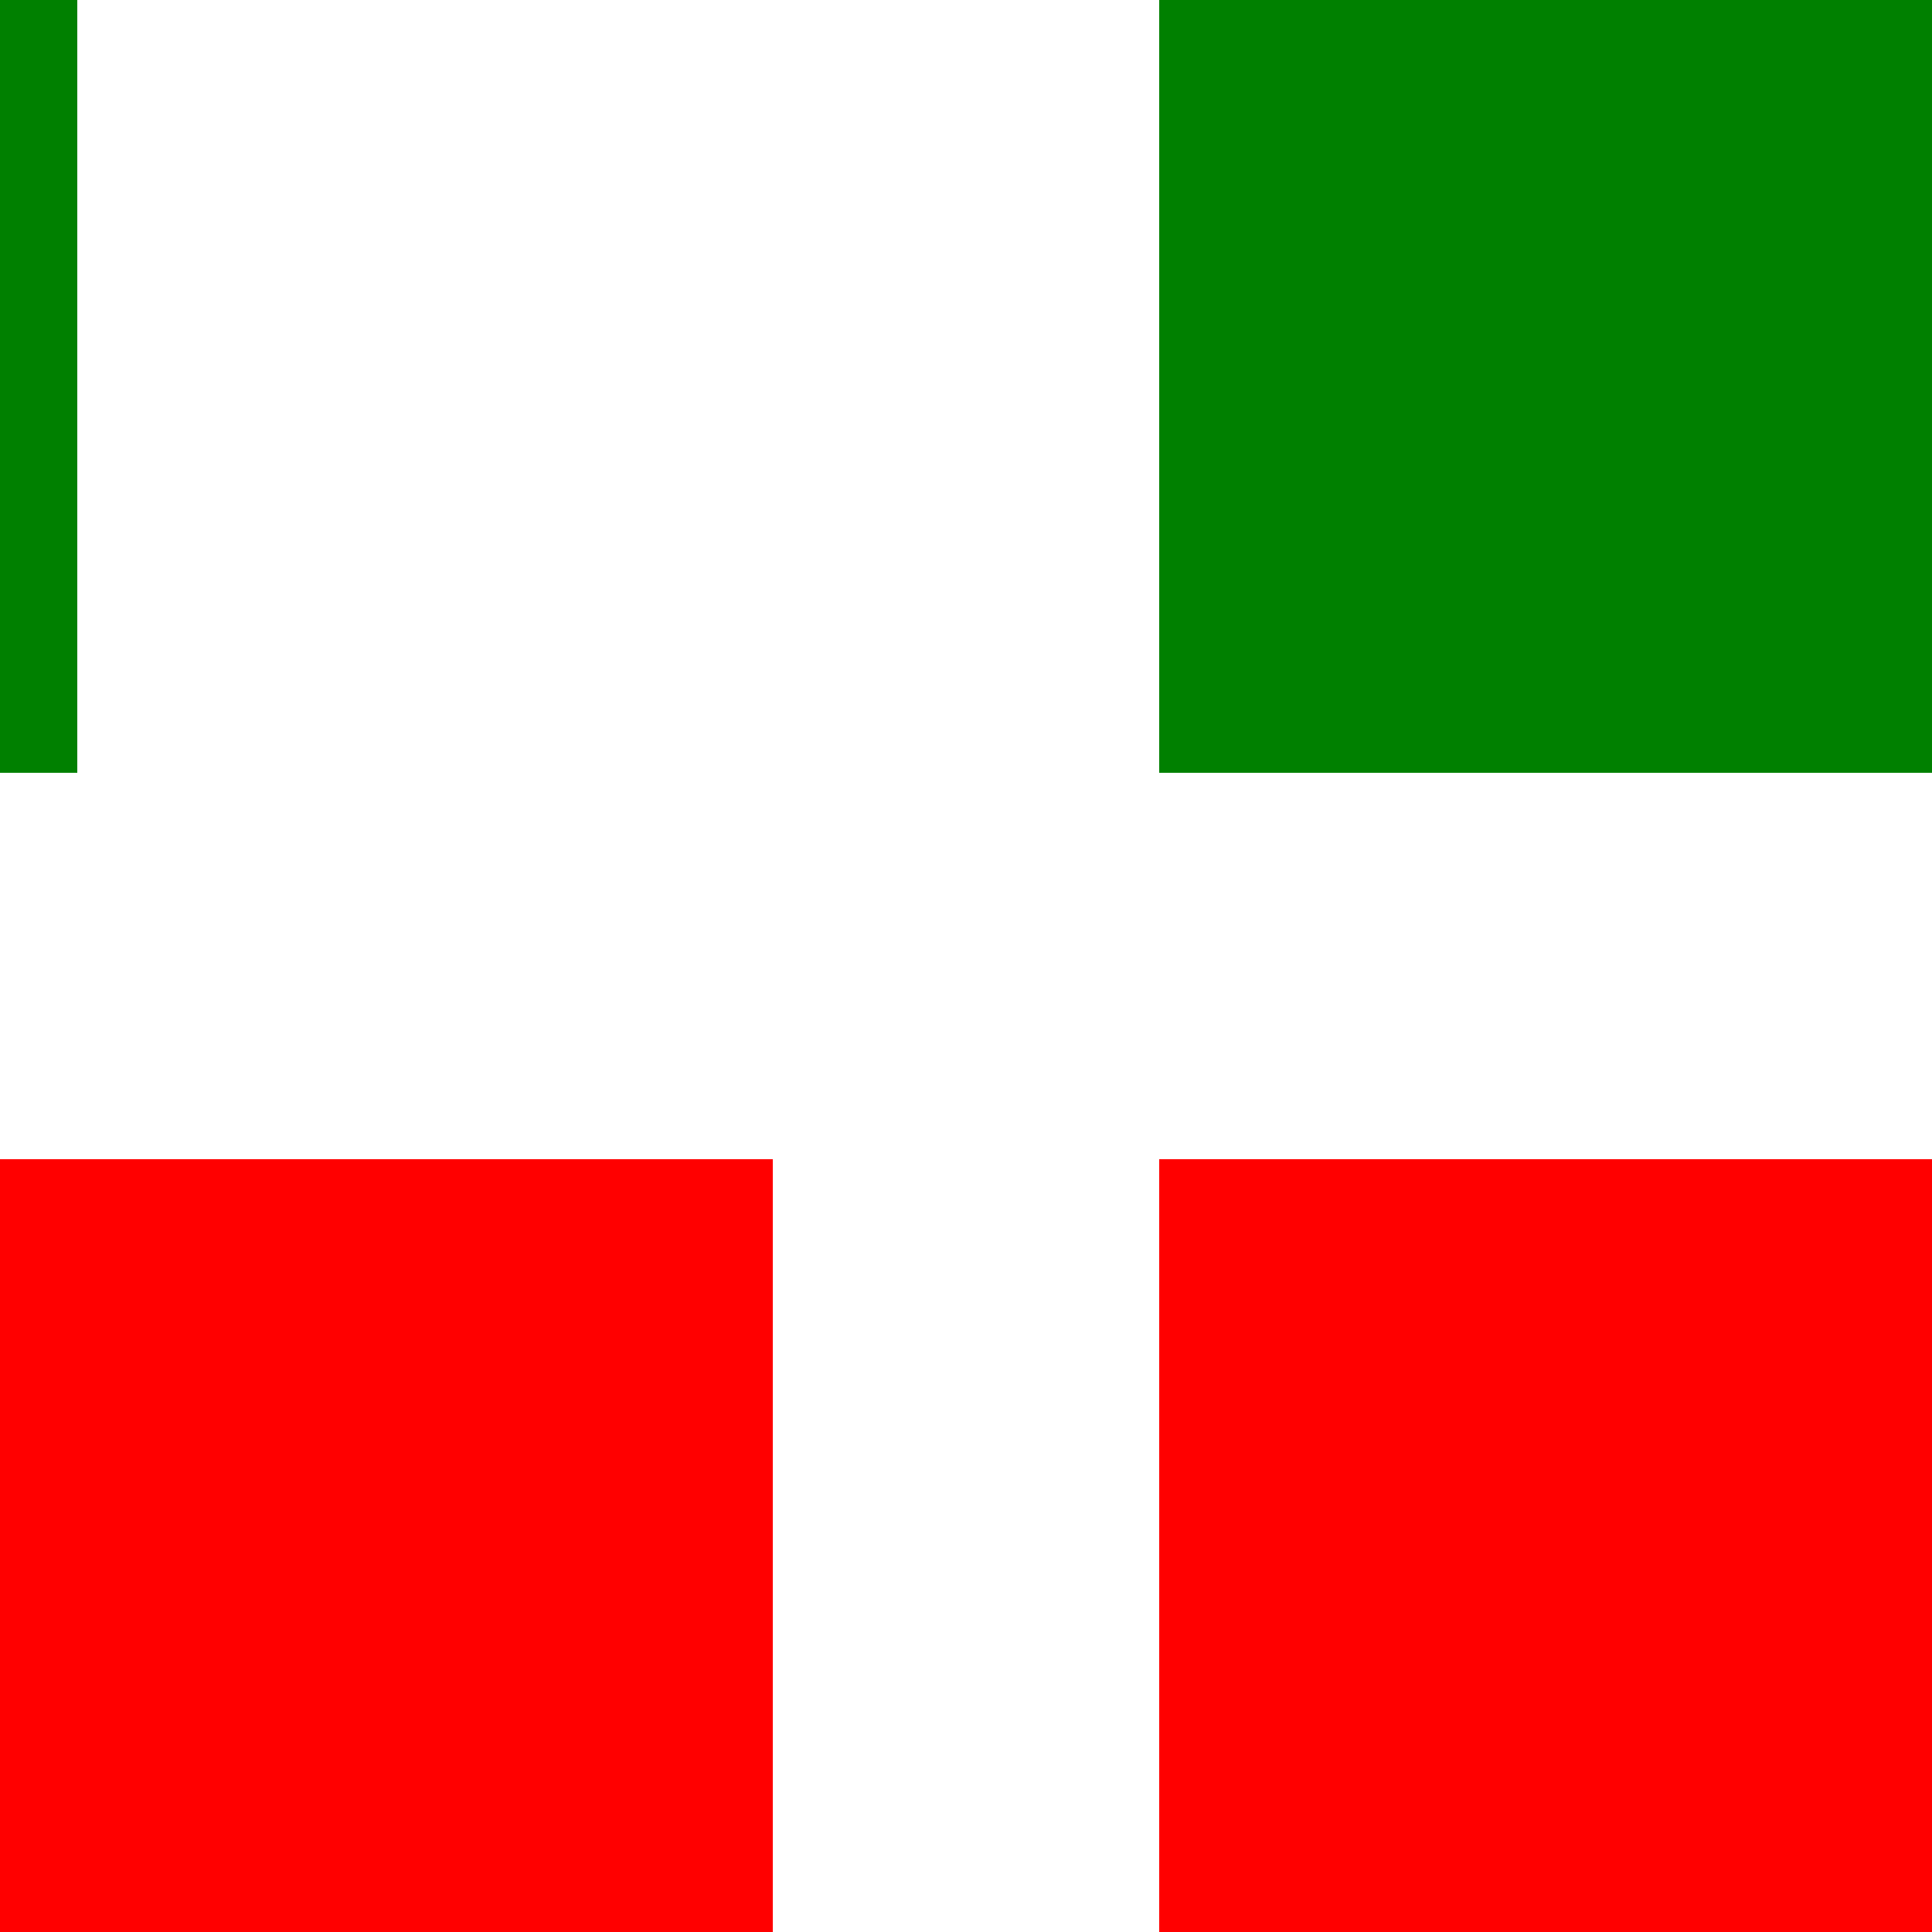
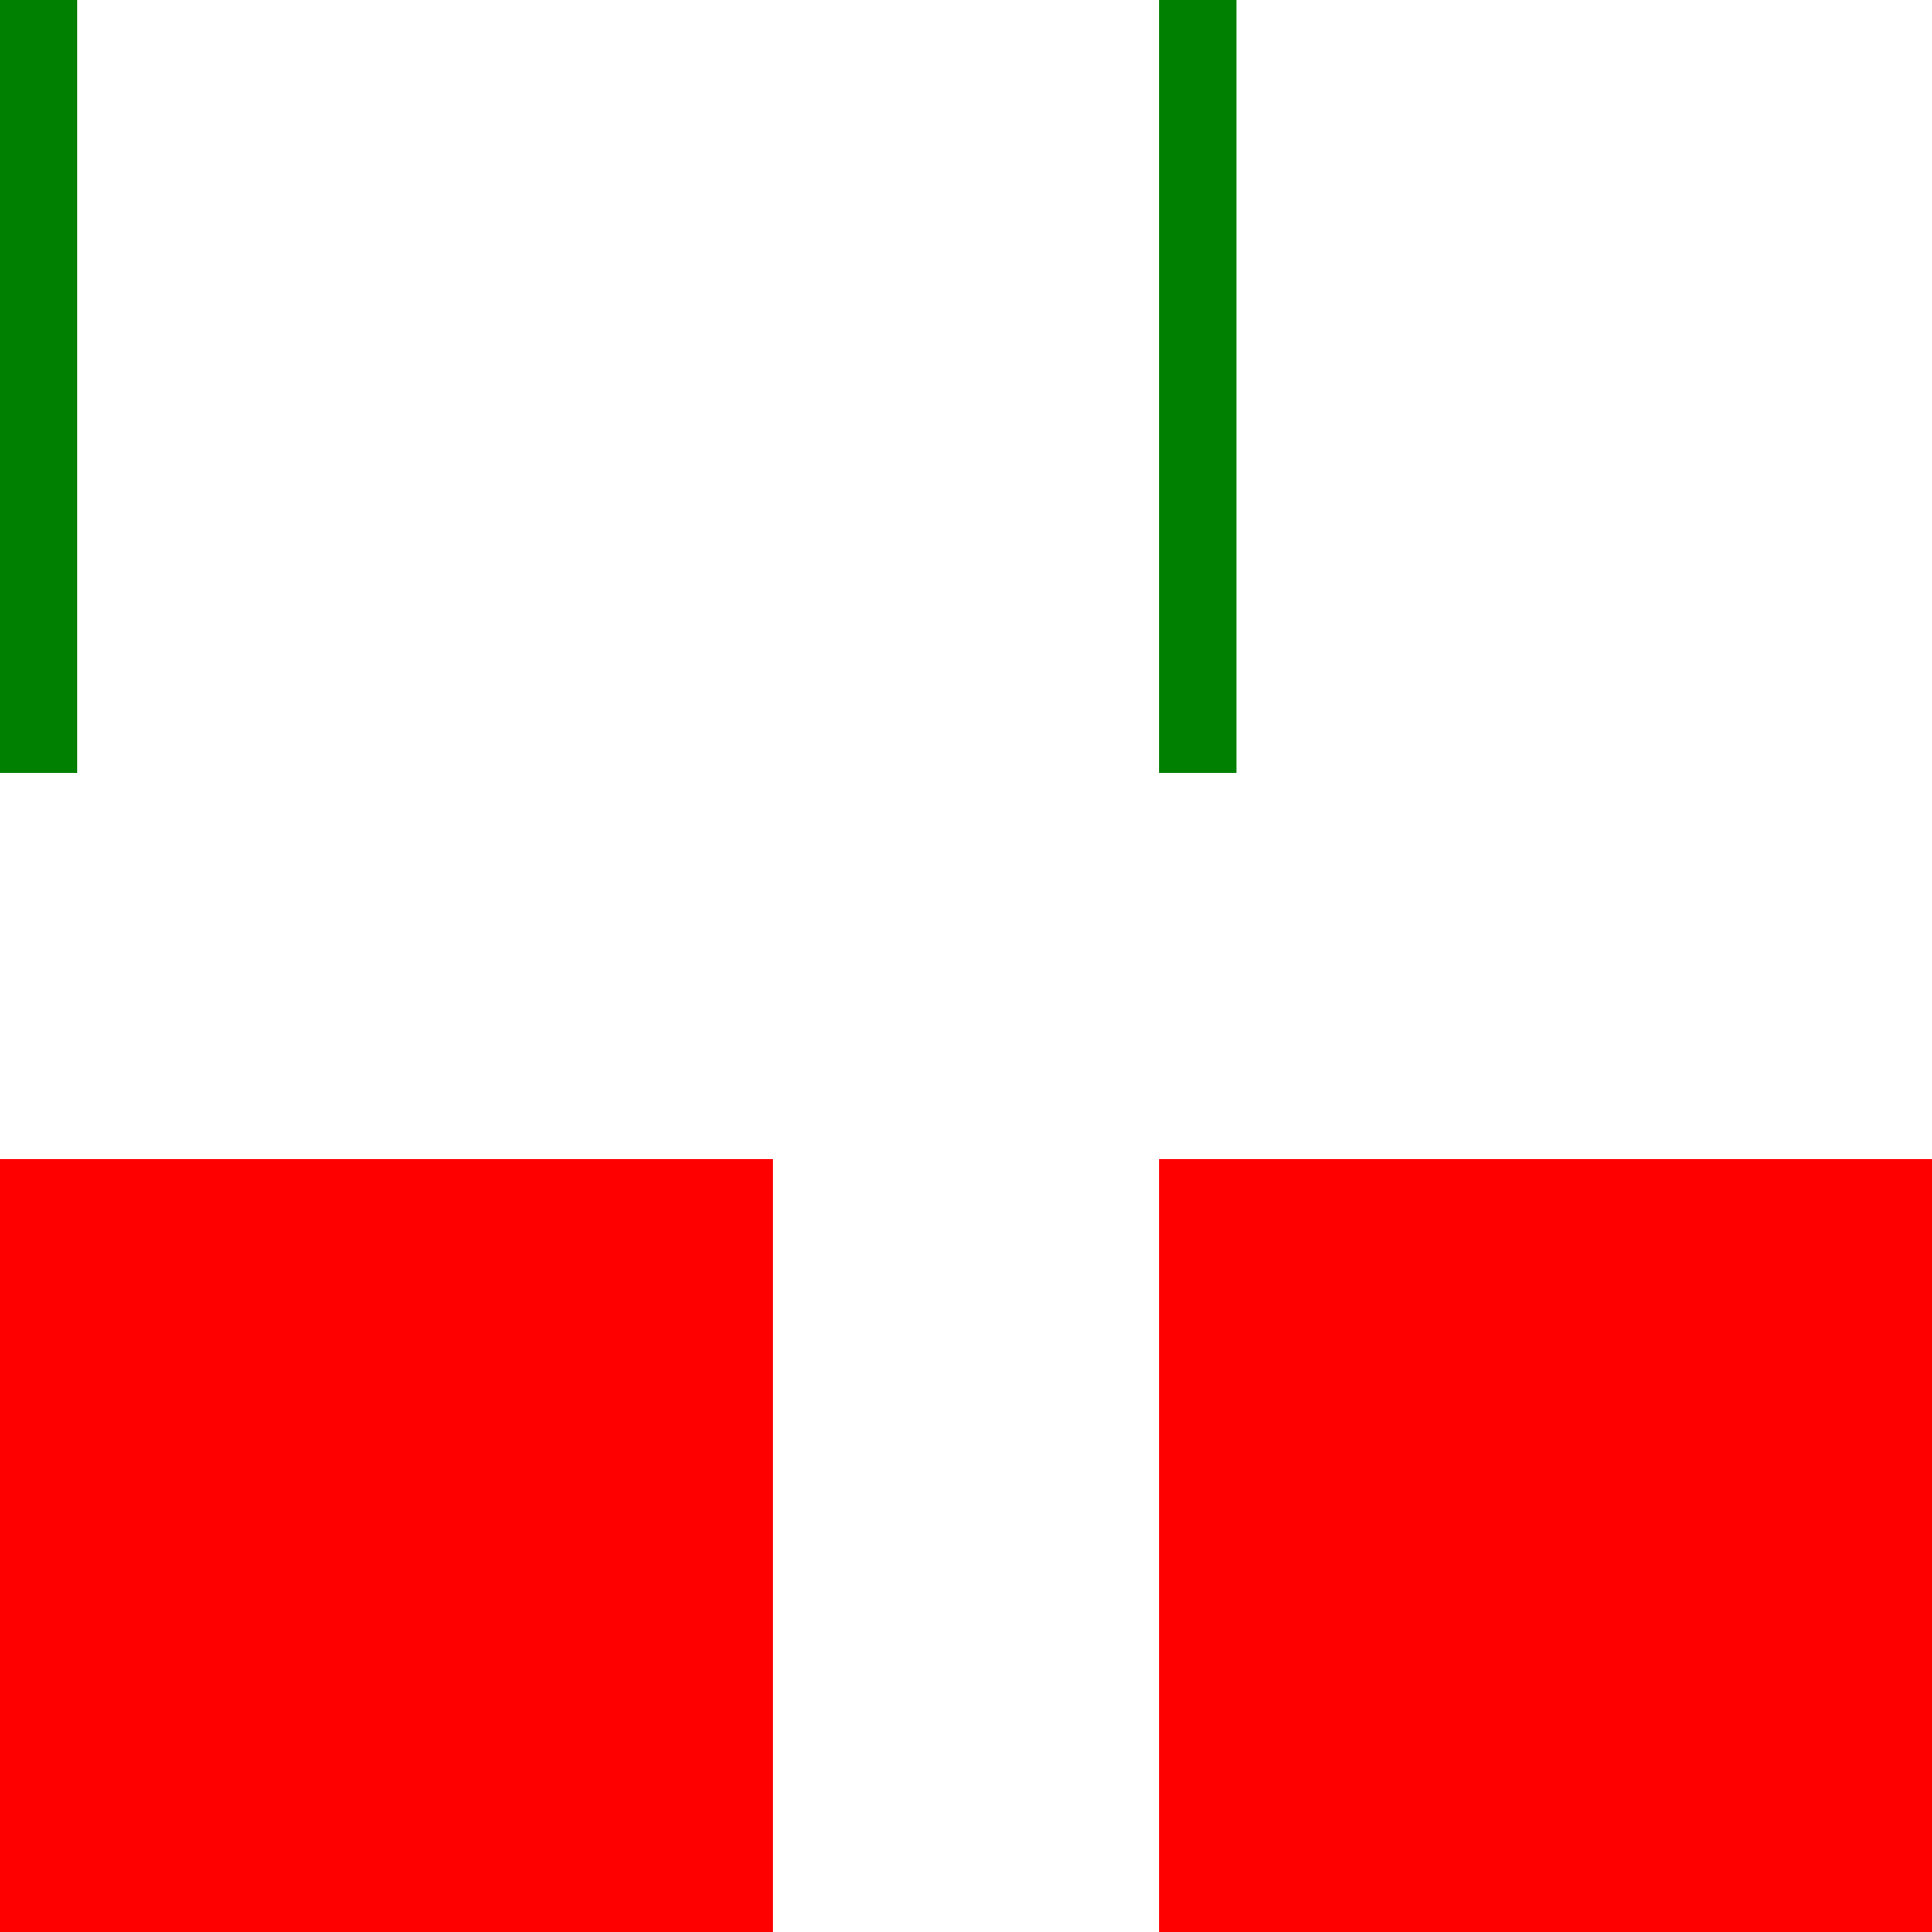
<svg xmlns="http://www.w3.org/2000/svg">
  <rect width="10" height="100" fill="green">
    <animate id="an1" attributeType="auto" attributeName="width" fill="freeze" from="10" to="100" begin="0s" dur="4s" />
  </rect>
-   <rect x="150" width="100" height="100" fill="green">
-     <animate id="an2" attributeType="CSS" attributeName="width" fill="freeze" from="100" to="10" begin="0s" dur="4s" />
+   <rect x="150" width="10" height="100" fill="green">
+     <animate id="an2" attributeType="CSS" attributeName="width" fill="freeze" from="10" to="100" begin="0s" dur="4s" />
  </rect>
  <rect y="150" width="100" height="100" fill="red">
    <animate id="an3" attributeType="auto" attributeName="fill" fill="freeze" from="red" to="green" begin="0s" dur="4s" />
  </rect>
  <rect x="150" y="150" width="100" height="100" fill="red">
    <animate id="an4" attributeType="XML" attributeName="fill" fill="freeze" from="red" to="green" begin="0s" dur="4s" />
  </rect>
</svg>
